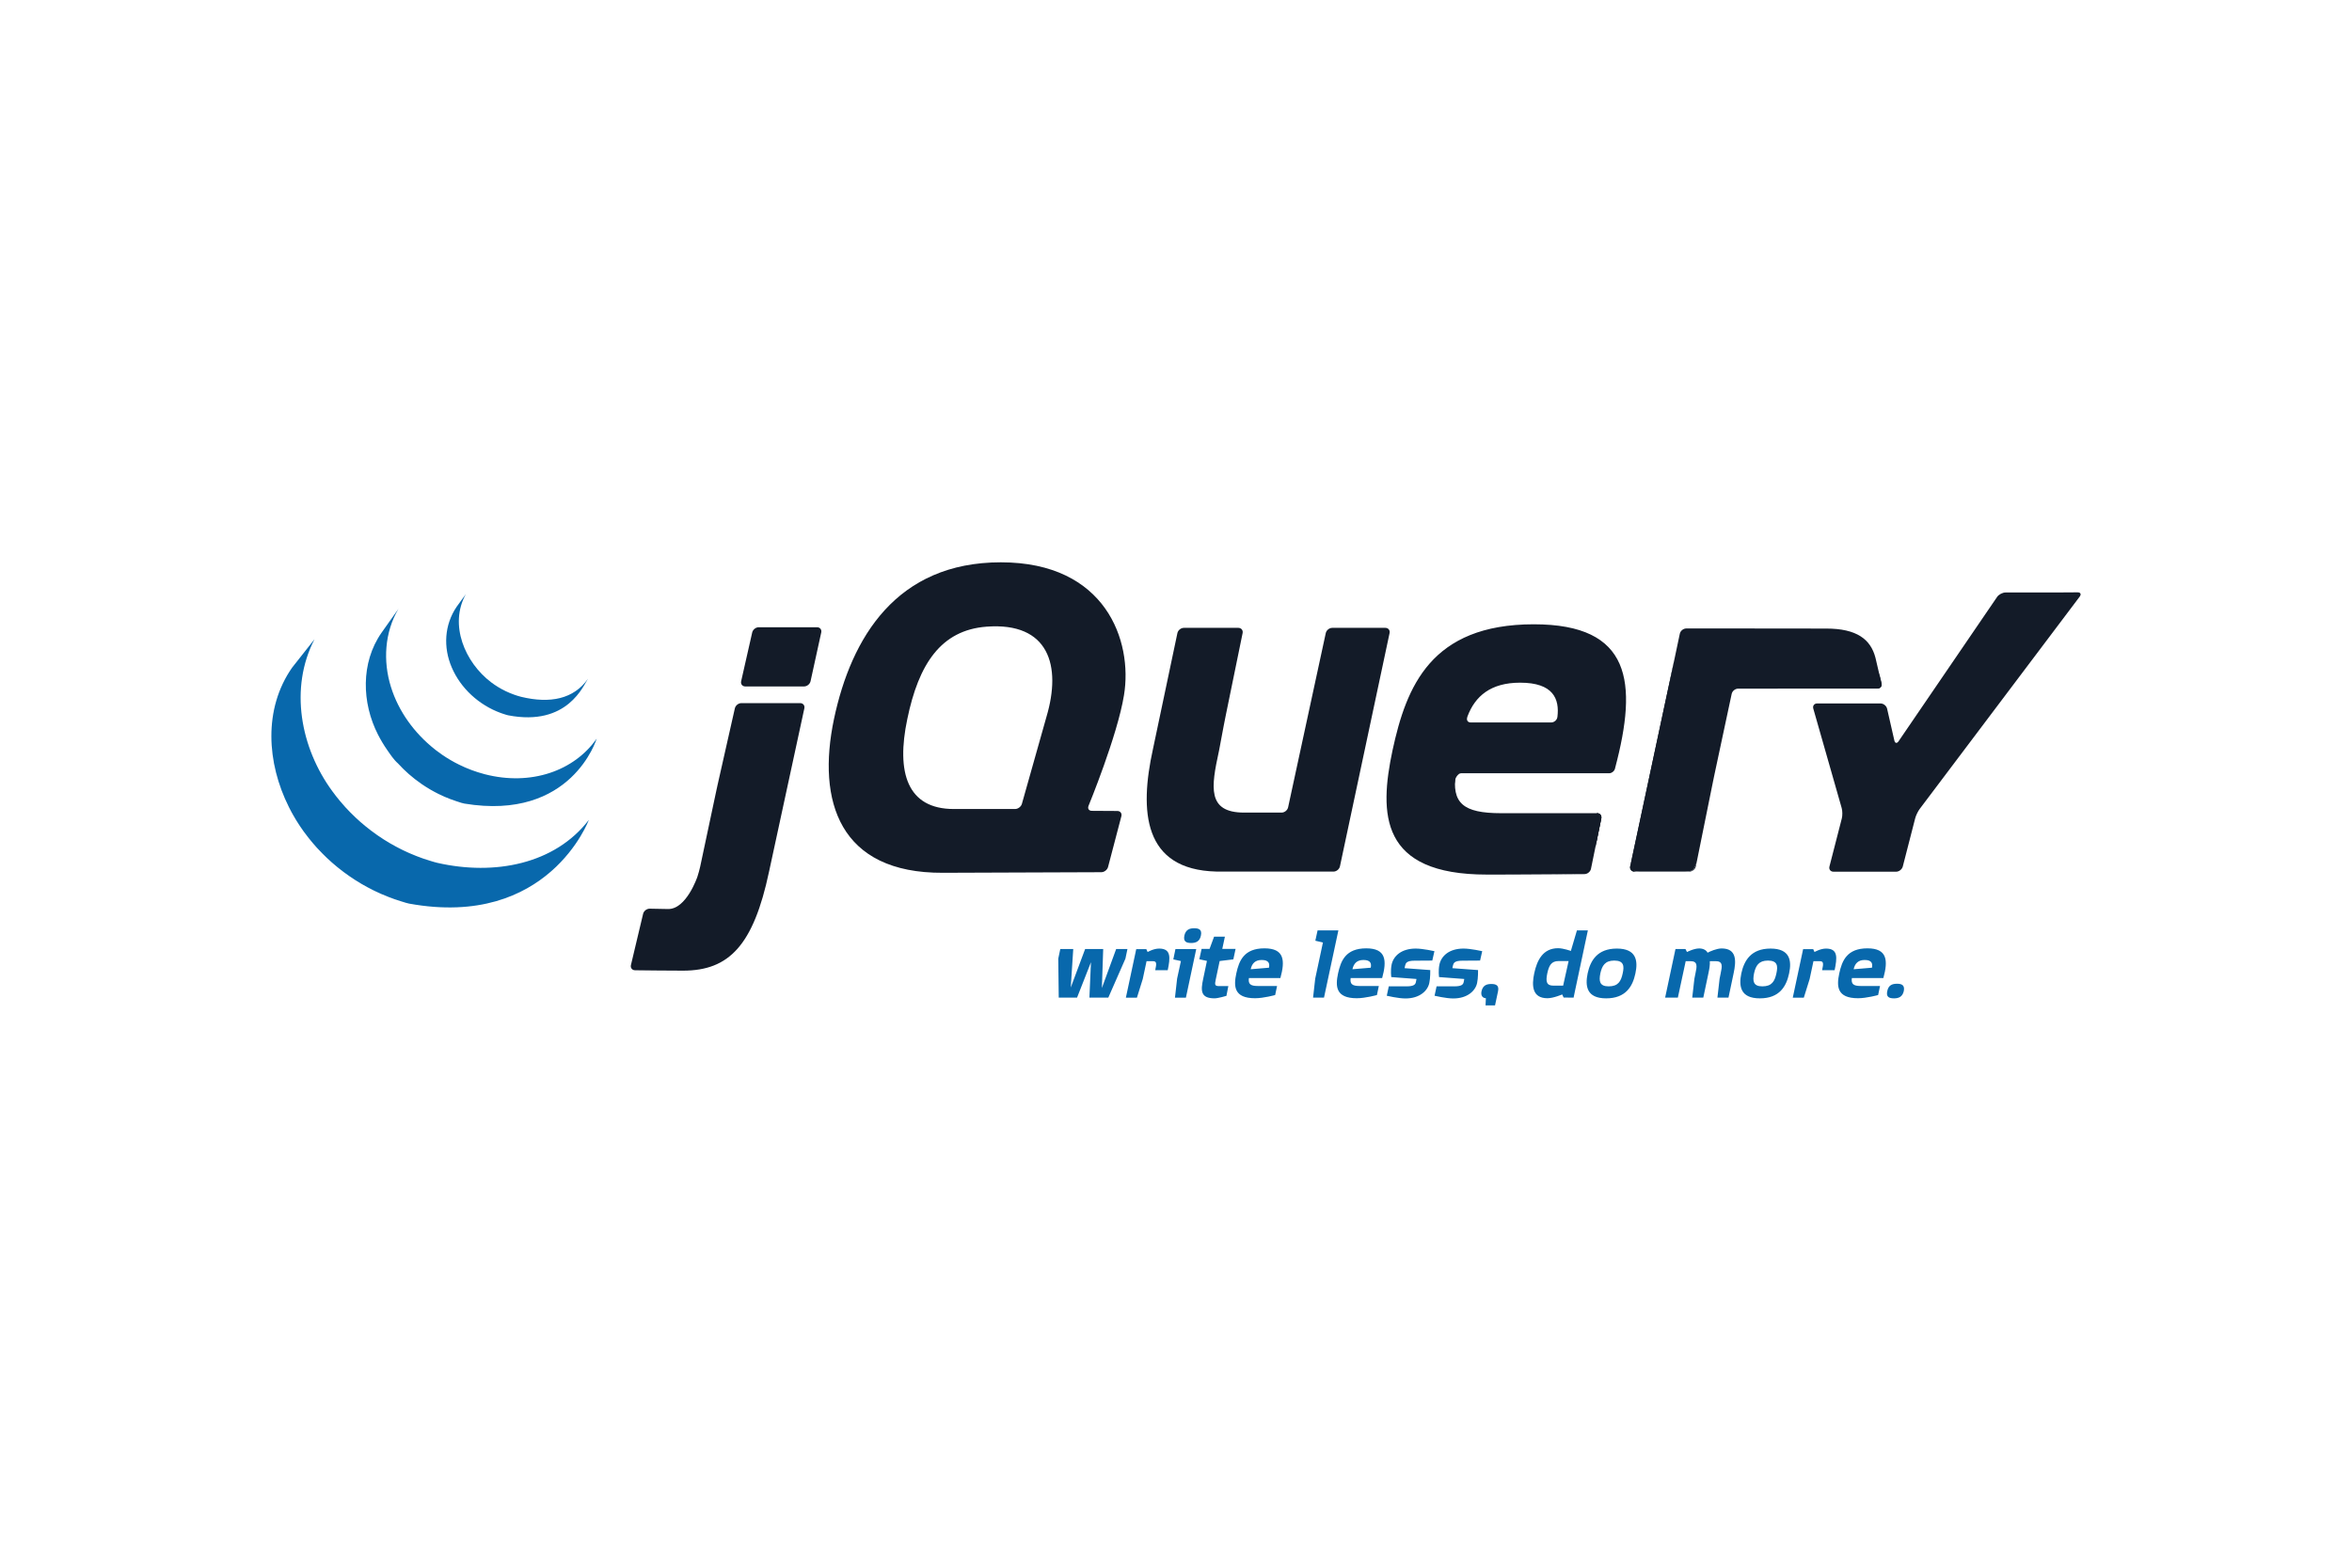
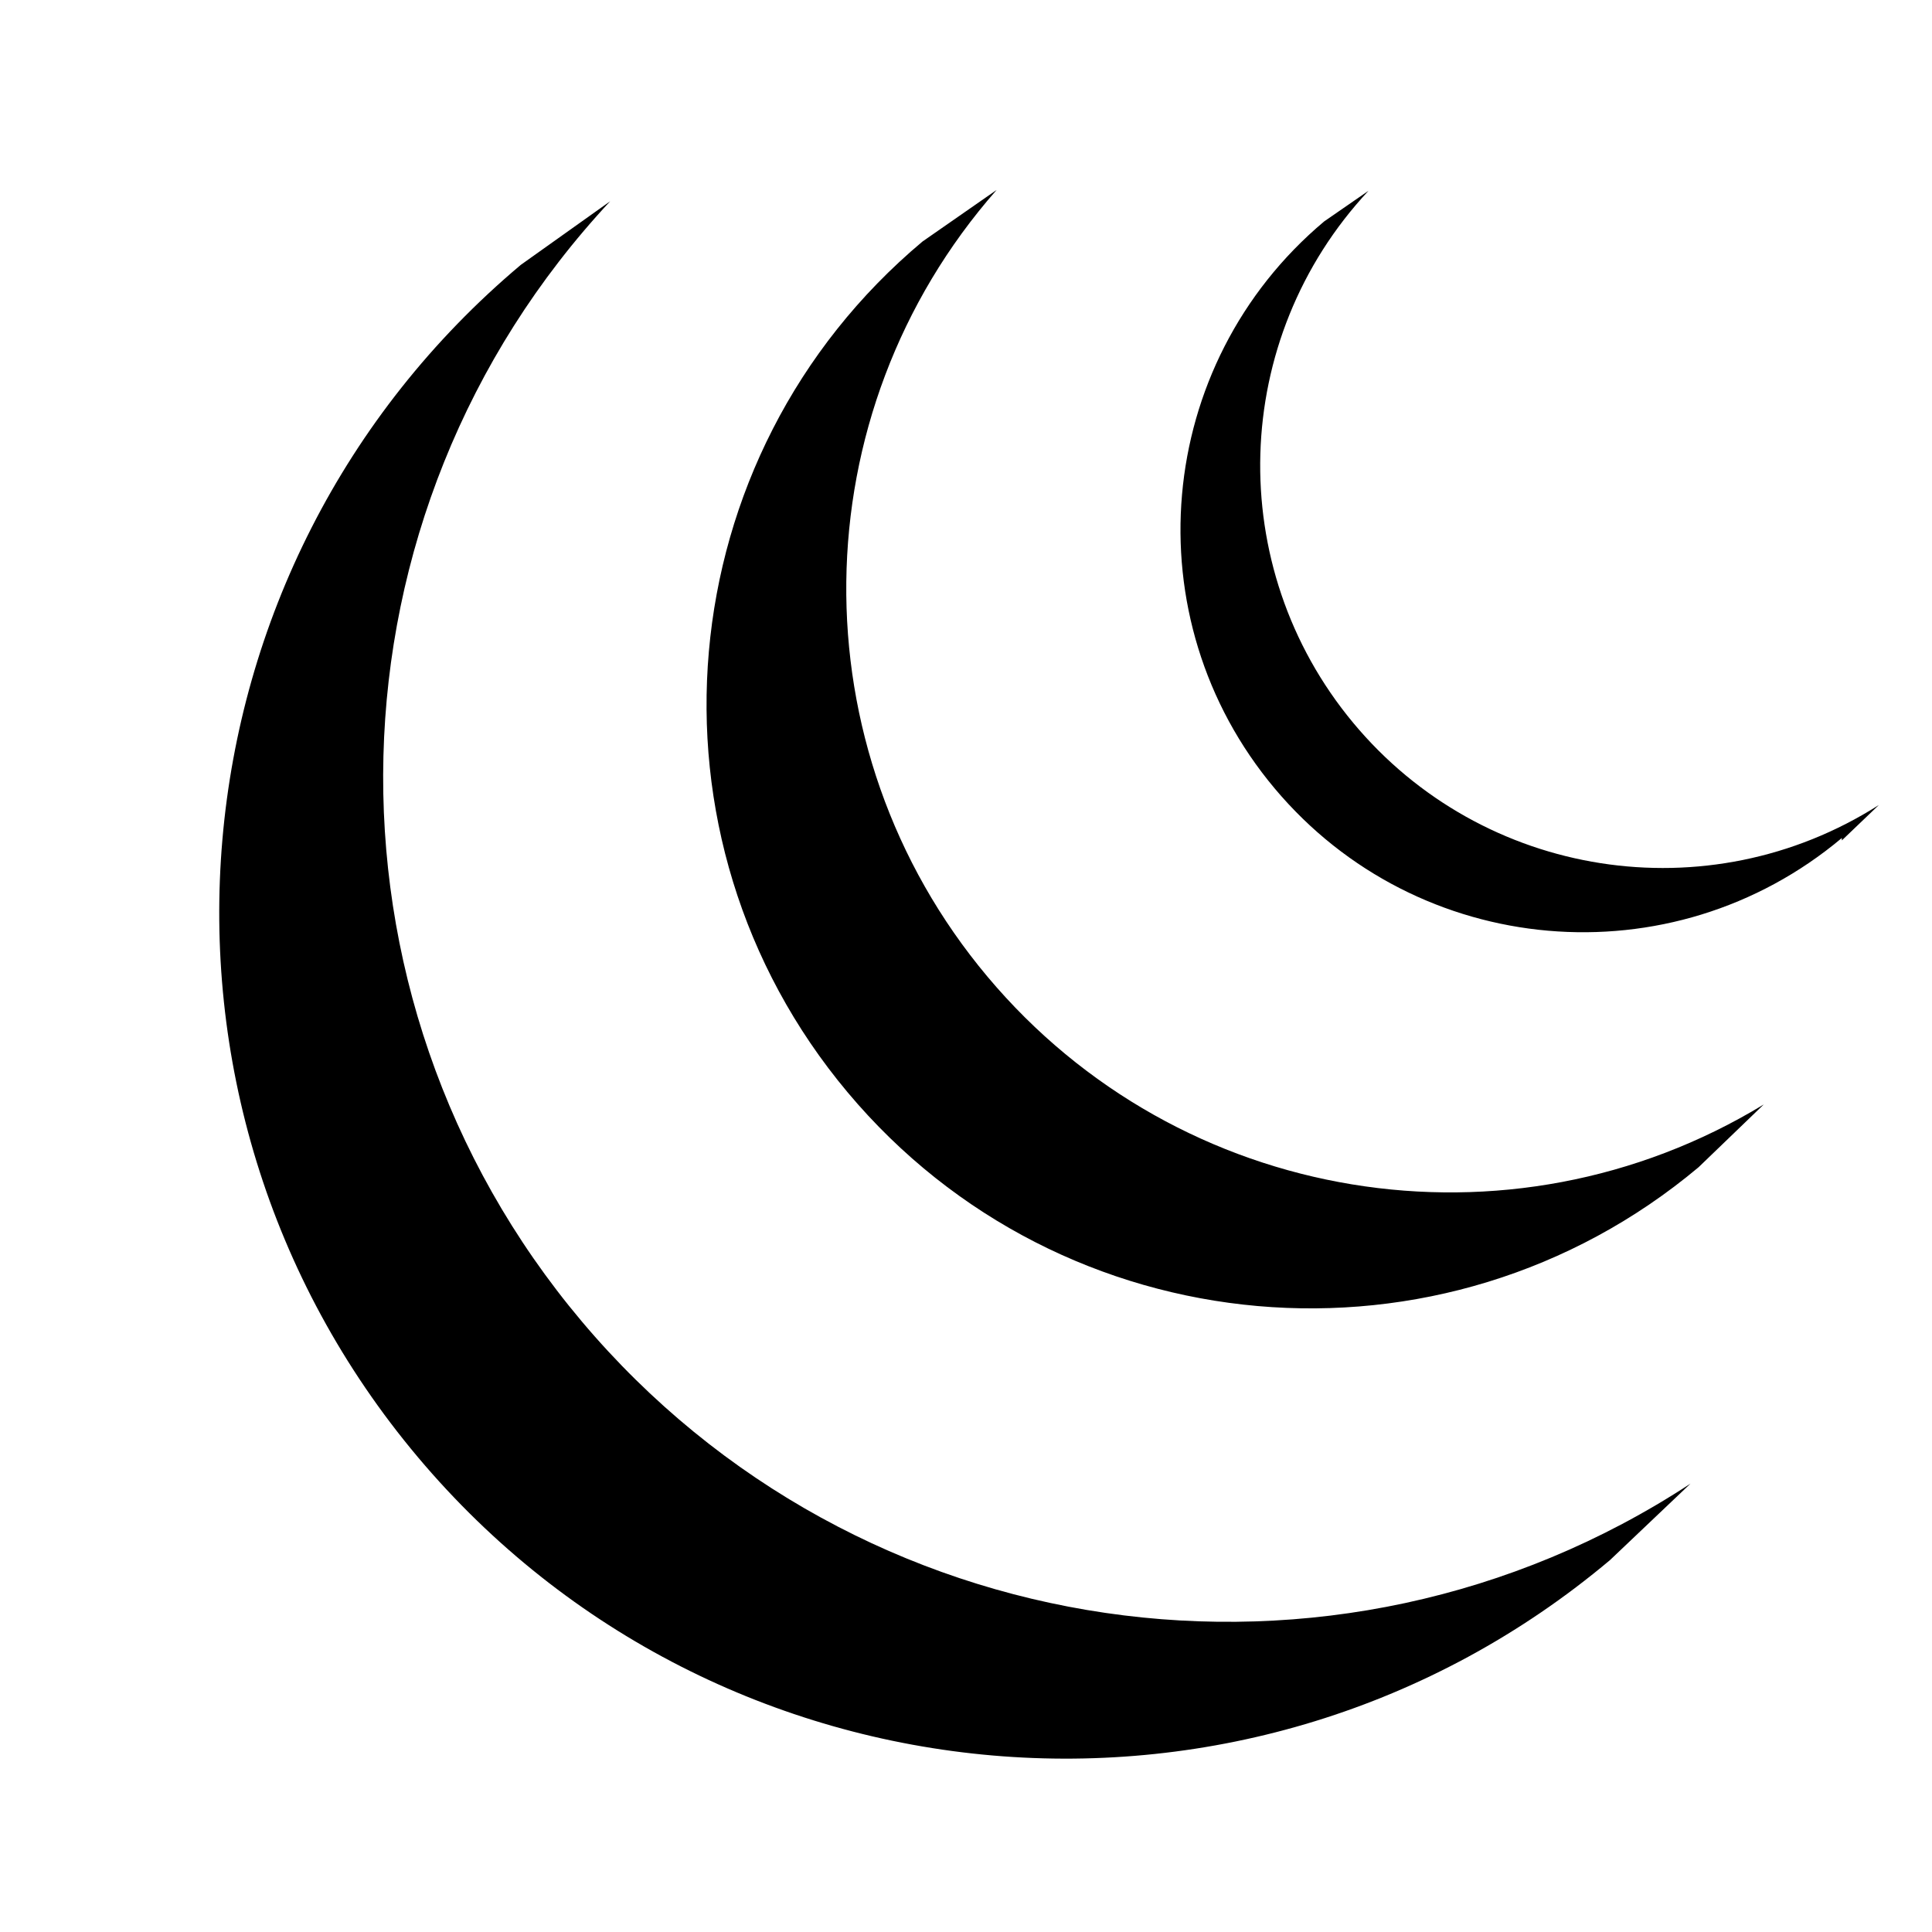
- <svg xmlns="http://www.w3.org/2000/svg" height="800" width="1200" viewBox="-78.539 -32.062 680.675 192.375">
-   <path d="M223.9 46.171l.001-.005-3.352 11.88 3.35-11.875zm17.24 25.791l-3.694-.022 3.694.022zm-.95 17.741h.004l-22.131.08 22.128-.08zm4.64-17.719l-3.695-.022 3.695.022zm-2.7 16.211l3.855-14.702-3.855 14.705v-.002zm81.48-67.705l-7.181 33.76 7.181-33.76zm-18.46 0l-5.452 25.22 5.452-25.222z" fill="#131b28" />
-   <path d="M322.38 18.971h-15.356c-.852 0-1.698.684-1.88 1.516l-5.452 25.222-5.451 25.222c-.18.833-1.026 1.514-1.878 1.514h-10.869c-10.753 0-9.509-7.437-7.307-17.627l.066-.308.242-1.284c.014-.083.031-.166.045-.242l.49-2.615.527-2.802c.16-.845.403-2.08.561-2.857l2.478-12.109 2.48-12.109c.172-.835-.387-1.52-1.24-1.52h-15.761c-.853 0-1.696.685-1.87 1.518l-3.39 16.079-3.388 16.077c-.003.007-.004.017-.005.024l-.315 1.495c-3.904 17.822-2.868 34.817 18.347 35.349.347.01.615.012.615.012h33.302c.852 0 1.696-.684 1.874-1.519l7.182-33.757 7.181-33.76c.177-.834-.376-1.518-1.228-1.518zm61.26 53.65c.853 0 1.411.684 1.24 1.519l-1.491 7.287m-1.489 7.292l1.49-7.293-1.491 7.295v-.002zm-1.87 1.534l.007-.002c-4.519.037-18.099.14-28.306.14 12.422 0 28.298-.138 28.298-.138zm-37.46-27.019c-.013-.798.896-2.173 1.75-2.173l-1.918-.032c-.865 8.692.168 2.205.168 2.205z" fill="#131b28" />
-   <path d="M353.13 90.387c-.098 0-.198 0-.295.002.097-.002.197-.002.295-.002zm30.51-17.766c.853 0 1.411.684 1.24 1.519l-1.491 7.287-.243 1.19M360.4 90.37h-.062zm-3.77.012h-.219zm-1.15.003c-.122 0-.242 0-.361.002.12-.002.239-.002.361-.002zm-1.17.002h-.317zm2.1-.005l-.93.002.93-.002zm3.93-.012c-1.243.005-2.483.01-3.705.013 1.222-.002 2.464-.007 3.705-.013zm19.7-.12h.001a5037.459 5037.459 0 01-.001 0zm1.86-1.528l1.249-6.106-1.25 6.11v-.004zm-26.78 1.665h-.81zm-2.29.002h-1.096zm1.16-.002h-.864zm-224.63-26.97l2.385-10.574-2.727 12.087-2.617 12.312 2.294-10.793c.177-.835.477-2.2.665-3.032zm28.55-44.624h-16.864c-.853 0-1.704.681-1.895 1.511l-1.599 7.058-1.599 7.06c-.188.831.356 1.512 1.209 1.512h16.995c.852 0 1.699-.681 1.882-1.514l1.546-7.058 1.545-7.053v-.002c.182-.832-.366-1.514-1.22-1.514zm-3.67 23.479v-.002l-4.946 22.883 4.946-22.881zm-48.99 75.818s8.501.11 13.905.11c-4.105 0-10.885-.076-13.912-.112l.008.002zm28.88-75.821l-2.388 10.574 2.388-10.574z" fill="#131b28" />
-   <path d="M153.02 40.756h-16.997c-.852 0-1.704.681-1.892 1.514l-2.388 10.574-2.385 10.574c-.188.832-.488 2.197-.665 3.032l-2.294 10.793-2.292 10.793a32.521 32.521 0 01-.818 2.986s-3.175 9.448-8.514 9.34c-.227-.004-.448-.006-.666-.012l-4.62-.086h-.003c-.851-.012-1.707.652-1.906 1.48l-1.762 7.41-1.76 7.407c-.198.828.336 1.511 1.183 1.526 3.028.036 9.808.112 13.912.112 13.334 0 20.363-7.388 24.87-28.647l5.273-24.399 4.946-22.883c.18-.832-.371-1.514-1.223-1.514zm241.45 48.769c-.852 0-1.405-.684-1.226-1.519l12.786-59.89m6.21 59.888l5.17-25.562-5.17 25.562z" fill="#131b28" />
-   <path d="M393.43 88.766c-.104-.417-.043-1.44.138-2.275l6.068-28.428-6.393 29.944c-.18.835.374 1.518 1.226 1.518h1.553c-.854 0-2.49-.342-2.592-.76zm17.8.417c-.464.188-1.543.342-2.396.342h1.552c.853 0 1.69-.684 1.858-1.521l.308-1.519c-.17.835-.857 2.51-1.322 2.698zm3.6-13.96l2.283-11.282c-.001.007-.002.017-.004.022l-2.28 11.26zm50.45-43.095l.704 2.91c.194.833-.344 1.509-1.195 1.511M412.55 86.486l2.277-11.262-2.277 11.262zm52.03-57.339l.697 2.981-.697-2.981zm-47.47 34.795c.17-.835.45-2.188.627-3.015l2.438-11.421-2.761 12.937-.304 1.499zm-10.87-36.807c-.17.806-.387 1.824-.531 2.498l-6.068 28.43 6.393-29.946.206-.982z" fill="#131b28" />
-   <path d="M465.98 35.038l-.704-2.91-.697-2.981-.353-1.509c-1.38-5.364-5.434-8.46-14.233-8.46l-13.7-.014-12.617-.015h-14.197c-.852 0-1.696.681-1.871 1.516h-.001l-.628 2.967-.74 3.503-.207.982-6.393 29.946-6.068 28.428c-.18.835-.242 1.857-.138 2.275.103.417 1.739.76 2.592.76h12.808c.853 0 1.932-.155 2.396-.343.465-.188 1.152-1.862 1.322-2.697l2.277-11.262 2.279-11.26.004-.022.304-1.5 2.76-12.936 2.44-11.426c.18-.83 1.02-1.51 1.871-1.512l40.3-.02c.85-.001 1.39-.678 1.195-1.51z" fill="#131b28" />
-   <path d="M517.86 8.724c-.853.006-2.248.012-3.102.012H501.86c-.853 0-1.946.576-2.427 1.28L470.91 51.803c-.482.706-1.031.6-1.22-.23l-2.099-9.206c-.189-.832-1.043-1.511-1.896-1.511h-18.337c-.853 0-1.358.669-1.125 1.49l8.217 28.783c.234.82.251 2.168.04 2.994l-3.582 13.93c-.212.828.313 1.504 1.166 1.504h18.123c.852 0 1.724-.676 1.935-1.503l3.583-13.931c.211-.826.804-2.061 1.318-2.742l46.306-61.46c.514-.68.236-1.235-.616-1.228l-4.861.031zm-145.68 36.05l-.001-.017c-.107.925-.96 1.604-1.813 1.604h-23.248c-.803 0-1.212-.547-1.094-1.22.007-.02.01-.037.022-.054 0 0-.008.001-.014.006.005-.026.005-.05.012-.078l.107-.395c2.22-5.903 6.743-9.778 15.243-9.778 9.569 0 11.437 4.675 10.787 9.932zm-6.82-26.834c-29.841 0-36.912 18.113-40.88 36.394-3.966 18.633-3.625 36.055 27.254 36.055h1.096c.098-.002.198-.002.296-.002h1.991c.12-.002.24-.002.362-.002l.93-.002h.219c1.222-.002 2.462-.008 3.705-.012h.062c8.155-.032 16.334-.093 19.647-.12.847-.013 1.676-.696 1.85-1.524l1.25-6.11.243-1.19 1.492-7.287c.17-.835-.387-1.519-1.24-1.519h-27.761c-11.041 0-14.32-2.934-13.112-11.56h44.377l-.004.005c.011 0 .02-.005.03-.005.706-.012 1.358-.498 1.617-1.145.048-.124.09-.253.107-.388l-.005.005c6.59-24.854 4.7-41.592-23.528-41.592zM224.32 44.679l-.42 1.487v.005l-3.352 11.875-3.35 11.873c-.231.82-1.118 1.492-1.972 1.492H197.49c-13.453 0-16.729-10.523-13.453-26.043 3.275-15.874 9.697-25.742 22.938-26.74 18.094-1.365 21.714 11.361 17.345 26.051zm12.163 25.818s8.362-20.303 10.261-32.031C249.334 22.767 241.474 0 211.114 0c-30.187 0-43.295 21.737-48.297 45.367-5.001 23.801 1.552 44.675 31.567 44.504l23.679-.088 22.131-.08c.852-.008 1.724-.684 1.94-1.507l3.856-14.705c.215-.825-.306-1.504-1.159-1.509l-3.695-.022-3.693-.022c-.726-.005-1.14-.473-1.053-1.096.016-.112.042-.227.09-.347z" fill="#131b28" />
-   <path d="M385.92 56.908a1.018 1.018 0 01-2.036 0c0-.562.456-1.016 1.018-1.016.563 0 1.018.454 1.018 1.016z" fill="#131b28" />
-   <path d="M5.978 30.509c-8.335 11.98-7.297 27.566-.93 40.295.152.305.31.605.467.906.1.19.194.386.297.573.06.113.125.223.186.33.109.203.22.396.332.593.198.35.4.696.608 1.043.115.19.228.38.347.571.23.371.465.737.705 1.104.1.156.198.312.3.463.333.496.672.99 1.022 1.475.009.013.018.027.03.04.054.077.115.153.172.231a48.248 48.248 0 001.281 1.685 67.759 67.759 0 001.19 1.45c.391.461.79.92 1.198 1.37l.024.024c.017.02.032.031.047.05a60.166 60.166 0 001.609 1.678c.32.322.644.64.973.955.133.127.264.256.397.378.439.413.882.818 1.333 1.214l.021.017c.077.068.156.132.232.197.398.345.803.687 1.211 1.023.166.135.335.267.502.4.333.267.67.53 1.01.79l.539.41c.375.275.752.546 1.133.813.139.1.273.197.412.293.04.026.075.053.114.08.361.25.73.488 1.1.728.158.105.316.215.476.317.566.359 1.141.713 1.722 1.055l.476.268c.427.247.857.489 1.293.725.235.127.477.247.715.37.308.16.613.324.925.48.071.034.145.068.214.103.126.06.253.12.379.183.484.232.972.459 1.466.678l.31.14a52.48 52.48 0 002.126.874c.532.205 1.072.407 1.614.598l.203.07c.594.208 1.195.4 1.799.589.144.041.29.088.434.13.616.185 1.224.407 1.858.524 40.31 7.351 52.02-24.224 52.02-24.224-9.835 12.812-27.29 16.191-43.83 12.43-.626-.143-1.234-.338-1.845-.519a54.809 54.809 0 01-2.238-.718l-.244-.087a55.793 55.793 0 01-1.567-.581l-.44-.174a50.346 50.346 0 01-1.692-.703c-.115-.049-.224-.1-.338-.149a69.05 69.05 0 01-1.427-.664l-.412-.197c-.371-.181-.738-.374-1.104-.562-.245-.13-.494-.251-.737-.386a42.673 42.673 0 01-1.323-.742c-.148-.083-.298-.163-.447-.25a63.921 63.921 0 01-1.723-1.054c-.157-.1-.31-.207-.465-.31a50.095 50.095 0 01-1.226-.815c-.134-.091-.263-.188-.395-.278a45.892 45.892 0 01-1.673-1.226 77.213 77.213 0 01-1.512-1.192c-.44-.361-.875-.725-1.303-1.099l-.143-.12c-.464-.407-.92-.824-1.37-1.244a55.99 55.99 0 01-.385-.371 43.17 43.17 0 01-.984-.965c-.13-.13-.26-.256-.386-.386a51.82 51.82 0 01-1.207-1.276l-.06-.064a49.09 49.09 0 01-1.546-1.775 53.576 53.576 0 01-.881-1.089 27.092 27.092 0 01-.323-.403c-.347-.45-.686-.899-1.018-1.355-9.182-12.525-12.481-29.8-5.142-43.987" fill="#0868ac" />
-   <path d="M31.852 20.416c-6.028 8.674-5.7 20.286-.999 29.46a38.378 38.378 0 002.666 4.45c.904 1.295 1.905 2.835 3.103 3.875a36.6 36.6 0 001.353 1.404c.117.12.237.234.356.352.45.437.909.866 1.382 1.284.02.014.037.034.056.049.005.005.01.007.014.012.523.46 1.064.901 1.614 1.336.122.092.242.19.366.285.55.423 1.112.838 1.688 1.233l.049.037c.254.176.512.34.77.508.123.08.24.166.365.241.411.264.828.52 1.251.767.06.036.119.068.177.102.365.21.735.418 1.106.618.13.073.261.137.393.205.257.134.513.271.774.4.04.02.08.037.117.054.531.261 1.067.513 1.614.752.117.052.238.098.357.147.437.185.879.366 1.323.537a64.456 64.456 0 001.781.63c.184.058.365.12.55.175.579.181 1.151.408 1.756.508 31.123 5.156 38.308-18.806 38.308-18.806-6.477 9.329-19.02 13.78-32.405 10.305a38.447 38.447 0 01-1.763-.51c-.178-.054-.353-.112-.53-.17a35.814 35.814 0 01-1.233-.426c-.186-.068-.373-.136-.556-.207a41.74 41.74 0 01-1.327-.535c-.12-.051-.24-.097-.358-.151a35.8 35.8 0 01-1.623-.755c-.275-.134-.545-.275-.815-.415l-.47-.241c-.346-.188-.69-.384-1.03-.581-.08-.047-.165-.09-.246-.14a40.52 40.52 0 01-1.248-.761c-.127-.08-.25-.169-.376-.252a46.186 46.186 0 01-.808-.534 43.295 43.295 0 01-1.682-1.23c-.127-.101-.254-.199-.379-.299-5.859-4.626-10.503-10.947-12.71-18.115-2.315-7.434-1.816-15.779 2.193-22.55" fill="#0868ac" />
-   <path d="M53.613 12.875c-3.554 5.23-3.903 11.724-1.437 17.5 2.6 6.13 7.929 10.94 14.147 13.22.257.095.513.18.773.269.113.034.226.073.34.107.367.115.73.249 1.109.32 17.185 3.32 21.846-8.819 23.087-10.605-4.083 5.879-10.945 7.29-19.364 5.246a21.91 21.91 0 01-2.037-.629 24.899 24.899 0 01-2.42-1.005 25.021 25.021 0 01-4.24-2.588c-7.534-5.716-12.214-16.62-7.298-25.502M247.16 114.73l-4.954 11.282h-5.468l.448-10.251-4.026 10.251h-5.296l-.139-11.282.585-2.786h3.75l-.723 11.143 4.163-11.143h5.228l-.378 11.282 4.128-11.282h3.267l-.585 2.786zm8.63 3.34c.482-2.202.344-2.615-.791-2.615h-1.72l-1.101 5.161-1.686 5.398h-3.198l2.613-12.244.38-1.79h2.924l.378.826s1.686-.996 3.335-.996c3.51 0 3.235 2.646 2.477 6.26h-3.611zm10.39-7.88c-1.409 0-2.304-.413-1.96-2.131.378-1.722 1.48-2.134 2.854-2.134 1.378 0 2.305.412 1.927 2.134-.344 1.684-1.444 2.131-2.82 2.131zm-1.512 15.823H261.5l.62-5.503 1.101-5.09-2.2-.484.618-2.99h6.018l-2.99 14.067zm13.722-11.083l-3.955.483-1.137 5.367c-.31 1.48-.31 1.892.999 1.892h2.648l-.55 2.82s-2.407.722-3.44.722c-4.06 0-4.026-2.236-3.302-5.574l1.101-5.26-2.202-.482.653-2.993h2.306l1.308-3.545h3.13l-.758 3.545h3.852l-.653 3.025zm8.22.18c-1.857 0-2.821.964-3.198 2.683l5.296-.447c.24-1.17 0-2.236-2.098-2.236zm-3.713 5.227c-.243 1.721.411 2.305 2.612 2.305h5.537l-.55 2.615s-3.336.927-5.812.927c-6.158 0-6.227-3.471-5.435-7.187.791-3.648 2.201-7.256 8.15-7.256 5.747 0 6.022 3.472 4.611 8.596h-9.114zm21.733 5.673h-3.163l.62-5.503 2.235-10.457-2.203-.515.654-2.993h6.02l-4.163 19.468zm11.43-10.9c-1.86 0-2.821.964-3.2 2.683l5.297-.447c.24-1.17 0-2.236-2.097-2.236zm-3.716 5.227c-.24 1.721.414 2.305 2.614 2.305h5.538l-.55 2.615s-3.338.927-5.815.927c-6.157 0-6.224-3.471-5.433-7.187.792-3.648 2.202-7.256 8.152-7.256 5.744 0 6.02 3.472 4.61 8.596h-9.116zm23.626-5.057s-4.025.034-5.125.034c-2.34 0-2.58.72-2.751 1.477l-.14.689 7.431.552s.034 2.373-.276 3.713c-.446 2.236-2.751 4.504-6.912 4.504-2.066 0-5.402-.788-5.402-.788l.585-2.718h5.125c2.27 0 2.581-.62 2.72-1.237l.171-.894-7.293-.552s-.274-1.823.103-3.645c.552-2.478 2.82-4.609 6.982-4.609 2.065 0 5.4.754 5.4.754l-.618 2.72zm13.83 0s-4.023.034-5.125.034c-2.338 0-2.579.72-2.751 1.477l-.14.689 7.432.552s.035 2.373-.275 3.713c-.447 2.236-2.752 4.504-6.915 4.504-2.063 0-5.4-.788-5.4-.788l.585-2.718h5.125c2.27 0 2.58-.62 2.719-1.237l.17-.894-7.292-.552s-.274-1.823.103-3.645c.552-2.478 2.82-4.609 6.983-4.609 2.063 0 5.4.754 5.4.754l-.62 2.72zm4.33 12.97h-2.75l.102-2.065c-.998-.066-1.513-.789-1.273-1.995.379-1.719 1.445-2.131 2.855-2.131 1.376 0 2.303.412 1.927 2.131l-.861 4.06zm18.4-12.83c-2.063 0-2.784 1.238-3.267 3.508-.482 2.27-.344 3.611 1.72 3.611h2.854l1.584-7.119zm4.713 8.77l-.38 1.823-2.887-.034-.413-.893s-2.547 1.098-4.264 1.098c-4.405 0-4.61-3.61-3.82-7.256.791-3.716 2.511-7.224 6.88-7.224 1.583 0 3.715.791 3.715.791l1.754-5.95h3.165l-3.75 17.644zm11.387-8.91c-2.682 0-3.544 1.511-4.025 3.713-.446 2.237-.239 3.75 2.407 3.75 2.753 0 3.58-1.48 4.06-3.75.483-2.133.344-3.713-2.442-3.713zm-2.338 10.938c-5.676 0-6.124-3.542-5.367-7.224.792-3.68 2.787-7.188 8.463-7.188 5.64 0 6.157 3.509 5.364 7.188-.79 3.75-2.786 7.224-8.46 7.224zm32.198-.208l.62-5.435.309-1.547c.448-2.063.723-3.577-1.445-3.577h-1.685c.07 1.067-.138 2.27-.413 3.542l-1.478 7.017h-3.2l.62-5.435.308-1.547c.448-2.063.722-3.577-1.443-3.577h-1.377l-2.27 10.559h-3.682l2.994-14.067h2.889l.447.86s1.961-1.033 3.543-1.033c1.204 0 2.099.551 2.409 1.237.687-.378 2.649-1.237 4.06-1.237 4.4 0 4.264 3.576 3.472 7.224l-1.479 7.016h-3.2zm14.62-10.73c-2.684 0-3.544 1.511-4.025 3.713-.446 2.237-.239 3.75 2.408 3.75 2.751 0 3.579-1.48 4.06-3.75.48-2.133.343-3.713-2.443-3.713zm-2.339 10.938c-5.677 0-6.123-3.542-5.366-7.224.79-3.68 2.786-7.188 8.462-7.188 5.642 0 6.157 3.509 5.365 7.188-.79 3.75-2.786 7.224-8.46 7.224zm18.019-8.148c.481-2.202.344-2.615-.79-2.615h-1.721l-1.101 5.161-1.686 5.398h-3.198l2.613-12.244.38-1.79h2.924l.377.826s1.686-.996 3.338-.996c3.508 0 3.232 2.646 2.475 6.26h-3.611zm12.32-2.96c-1.855 0-2.82.964-3.197 2.683l5.294-.447c.243-1.17 0-2.236-2.097-2.236zm-3.715 5.227c-.239 1.721.413 2.305 2.614 2.305h5.538l-.55 2.615s-3.337.927-5.812.927c-6.157 0-6.226-3.471-5.437-7.187.792-3.648 2.203-7.256 8.153-7.256 5.743 0 6.02 3.472 4.61 8.596h-9.116zm12.205 5.883c-1.445 0-2.338-.413-1.96-2.097.343-1.724 1.41-2.134 2.856-2.134 1.34 0 2.268.41 1.926 2.134-.38 1.65-1.48 2.097-2.822 2.097z" fill="#0868ac" />
+ <svg xmlns="http://www.w3.org/2000/svg" width="800px" height="800px" viewBox="0 0 24 24">
+   <rect width="24" height="24" fill="none" />
+   <path d="M22.88,10.41a5,5,0,0,1-6.43-7.66L17,2.37A5,5,0,0,0,23.34,10l-.46.44M21.1,14.5A7.5,7.5,0,0,1,11.46,3l.92-.64a7.5,7.5,0,0,0,9.53,11.36l-.81.78M20,19.38A10.5,10.5,0,1,1,6.47,3.29L7.58,2.5A10.49,10.49,0,0,0,21,18.43Z" />
</svg>
